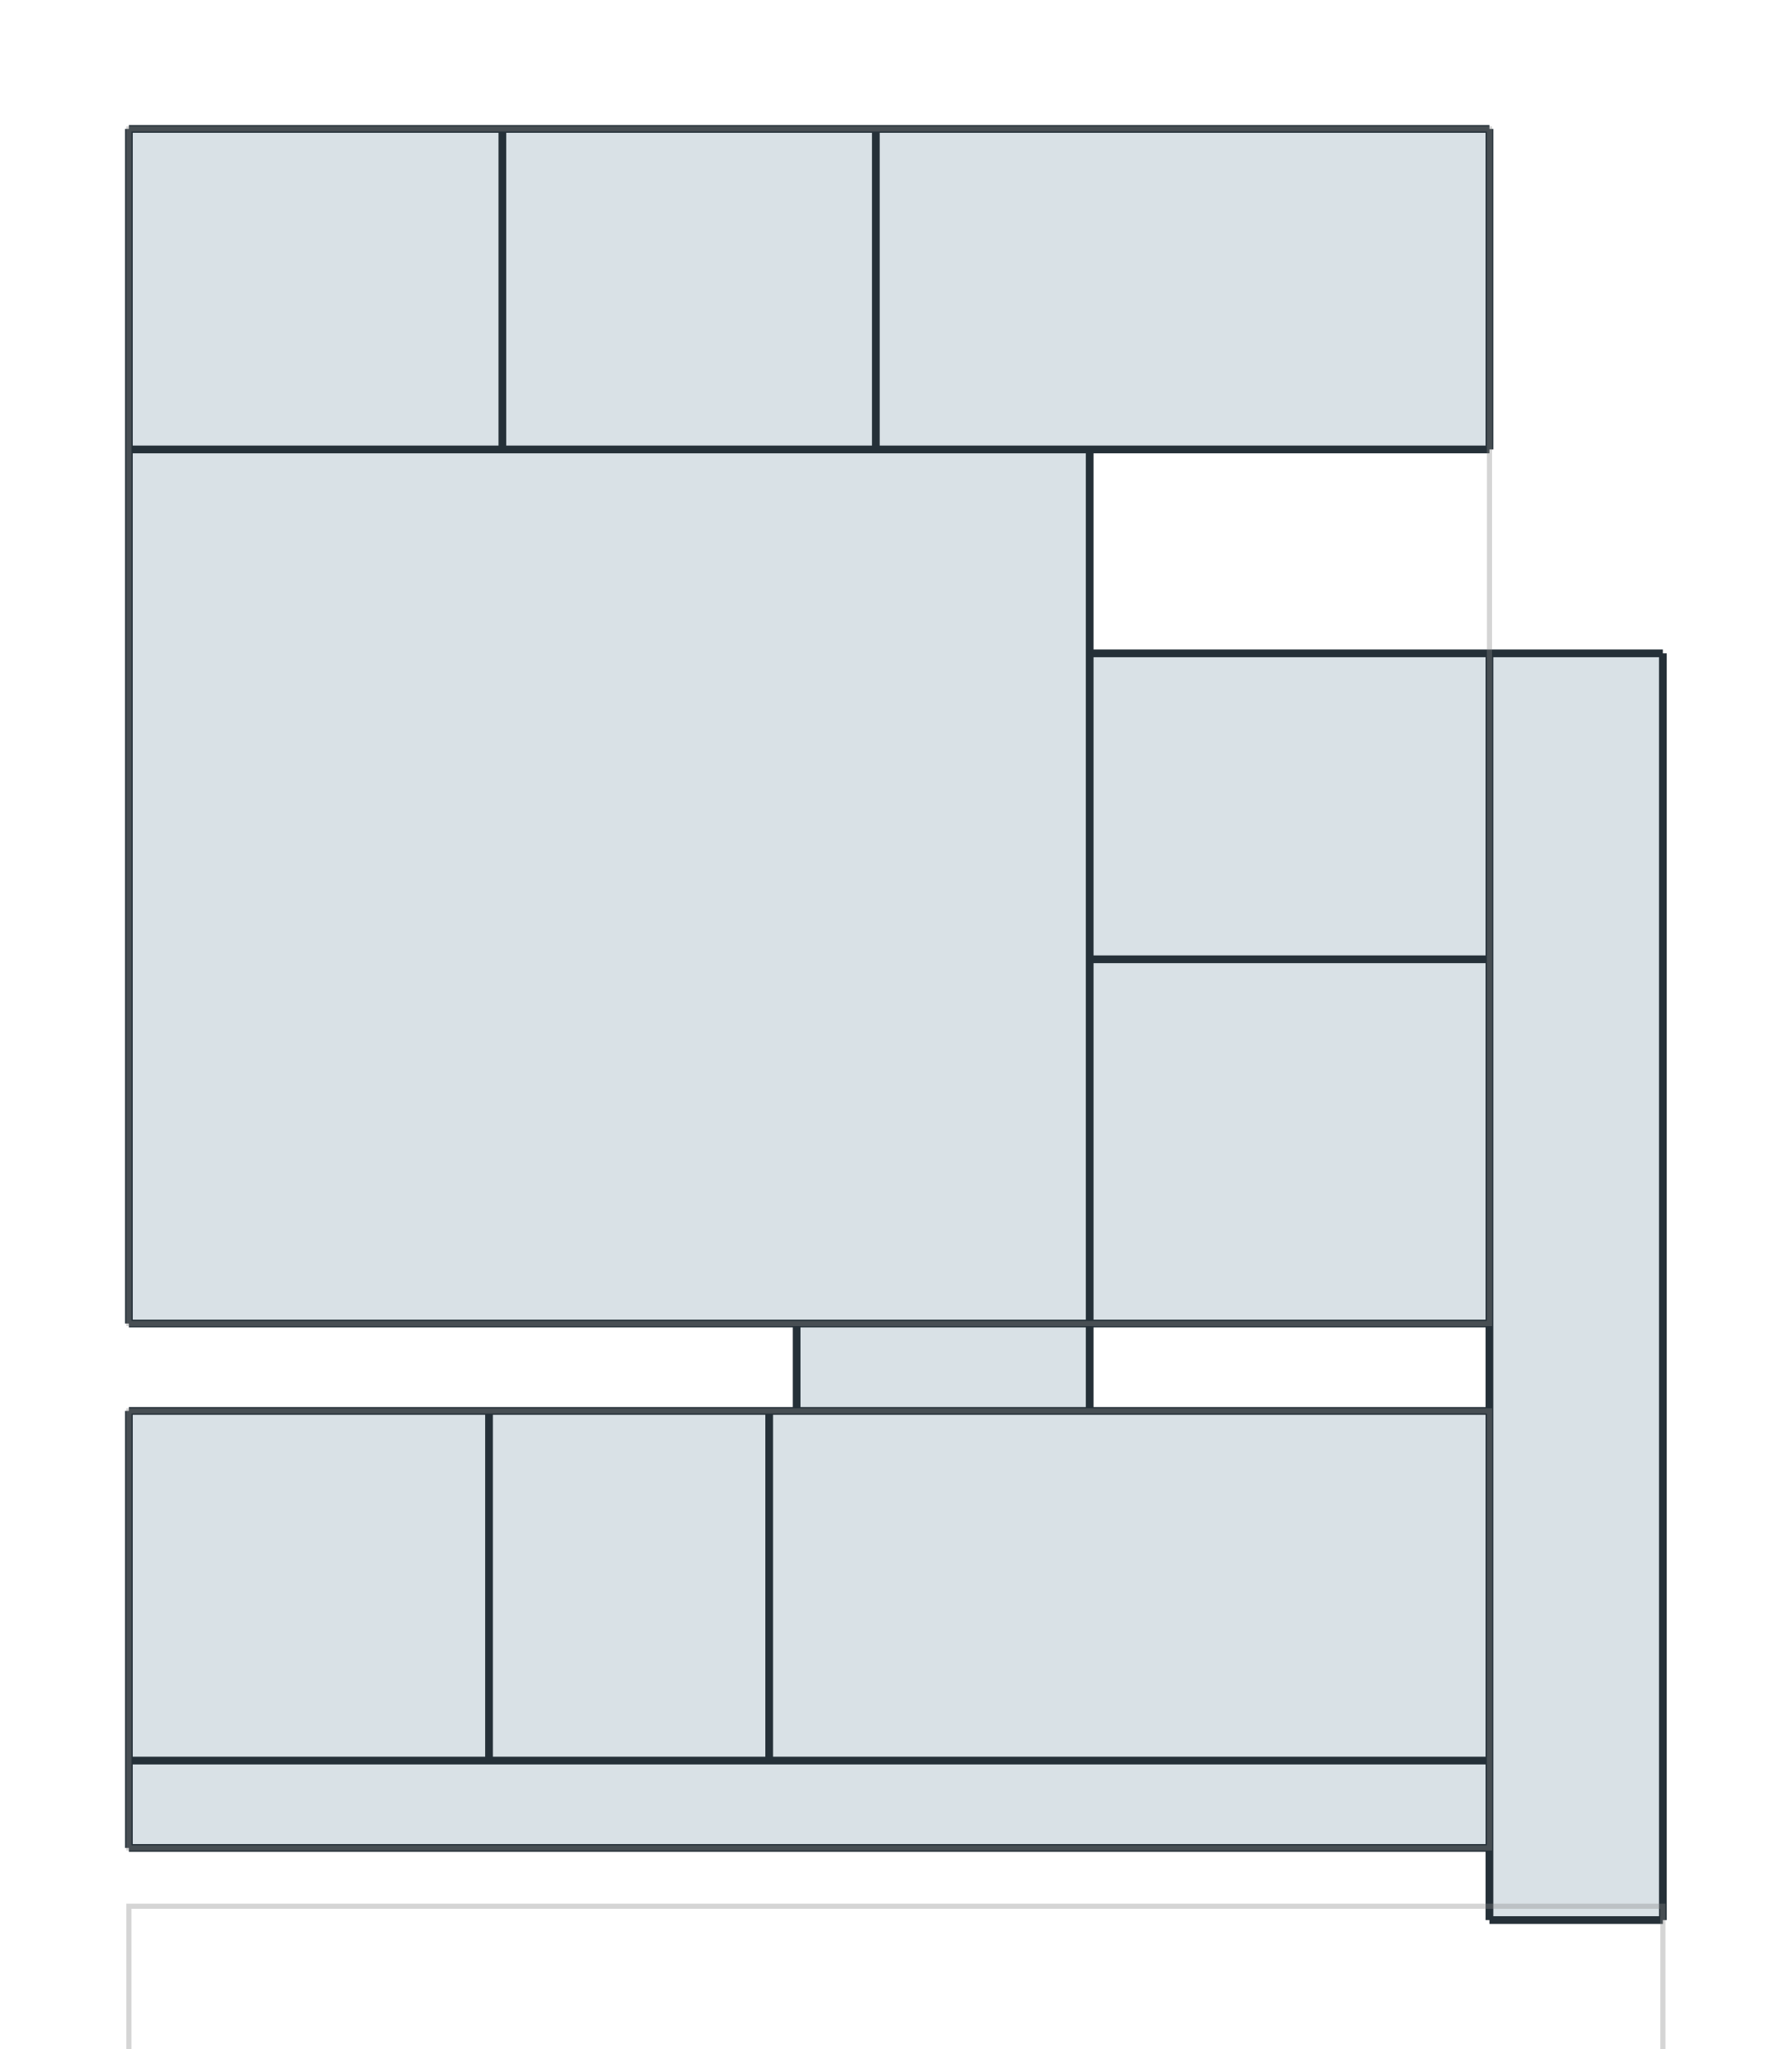
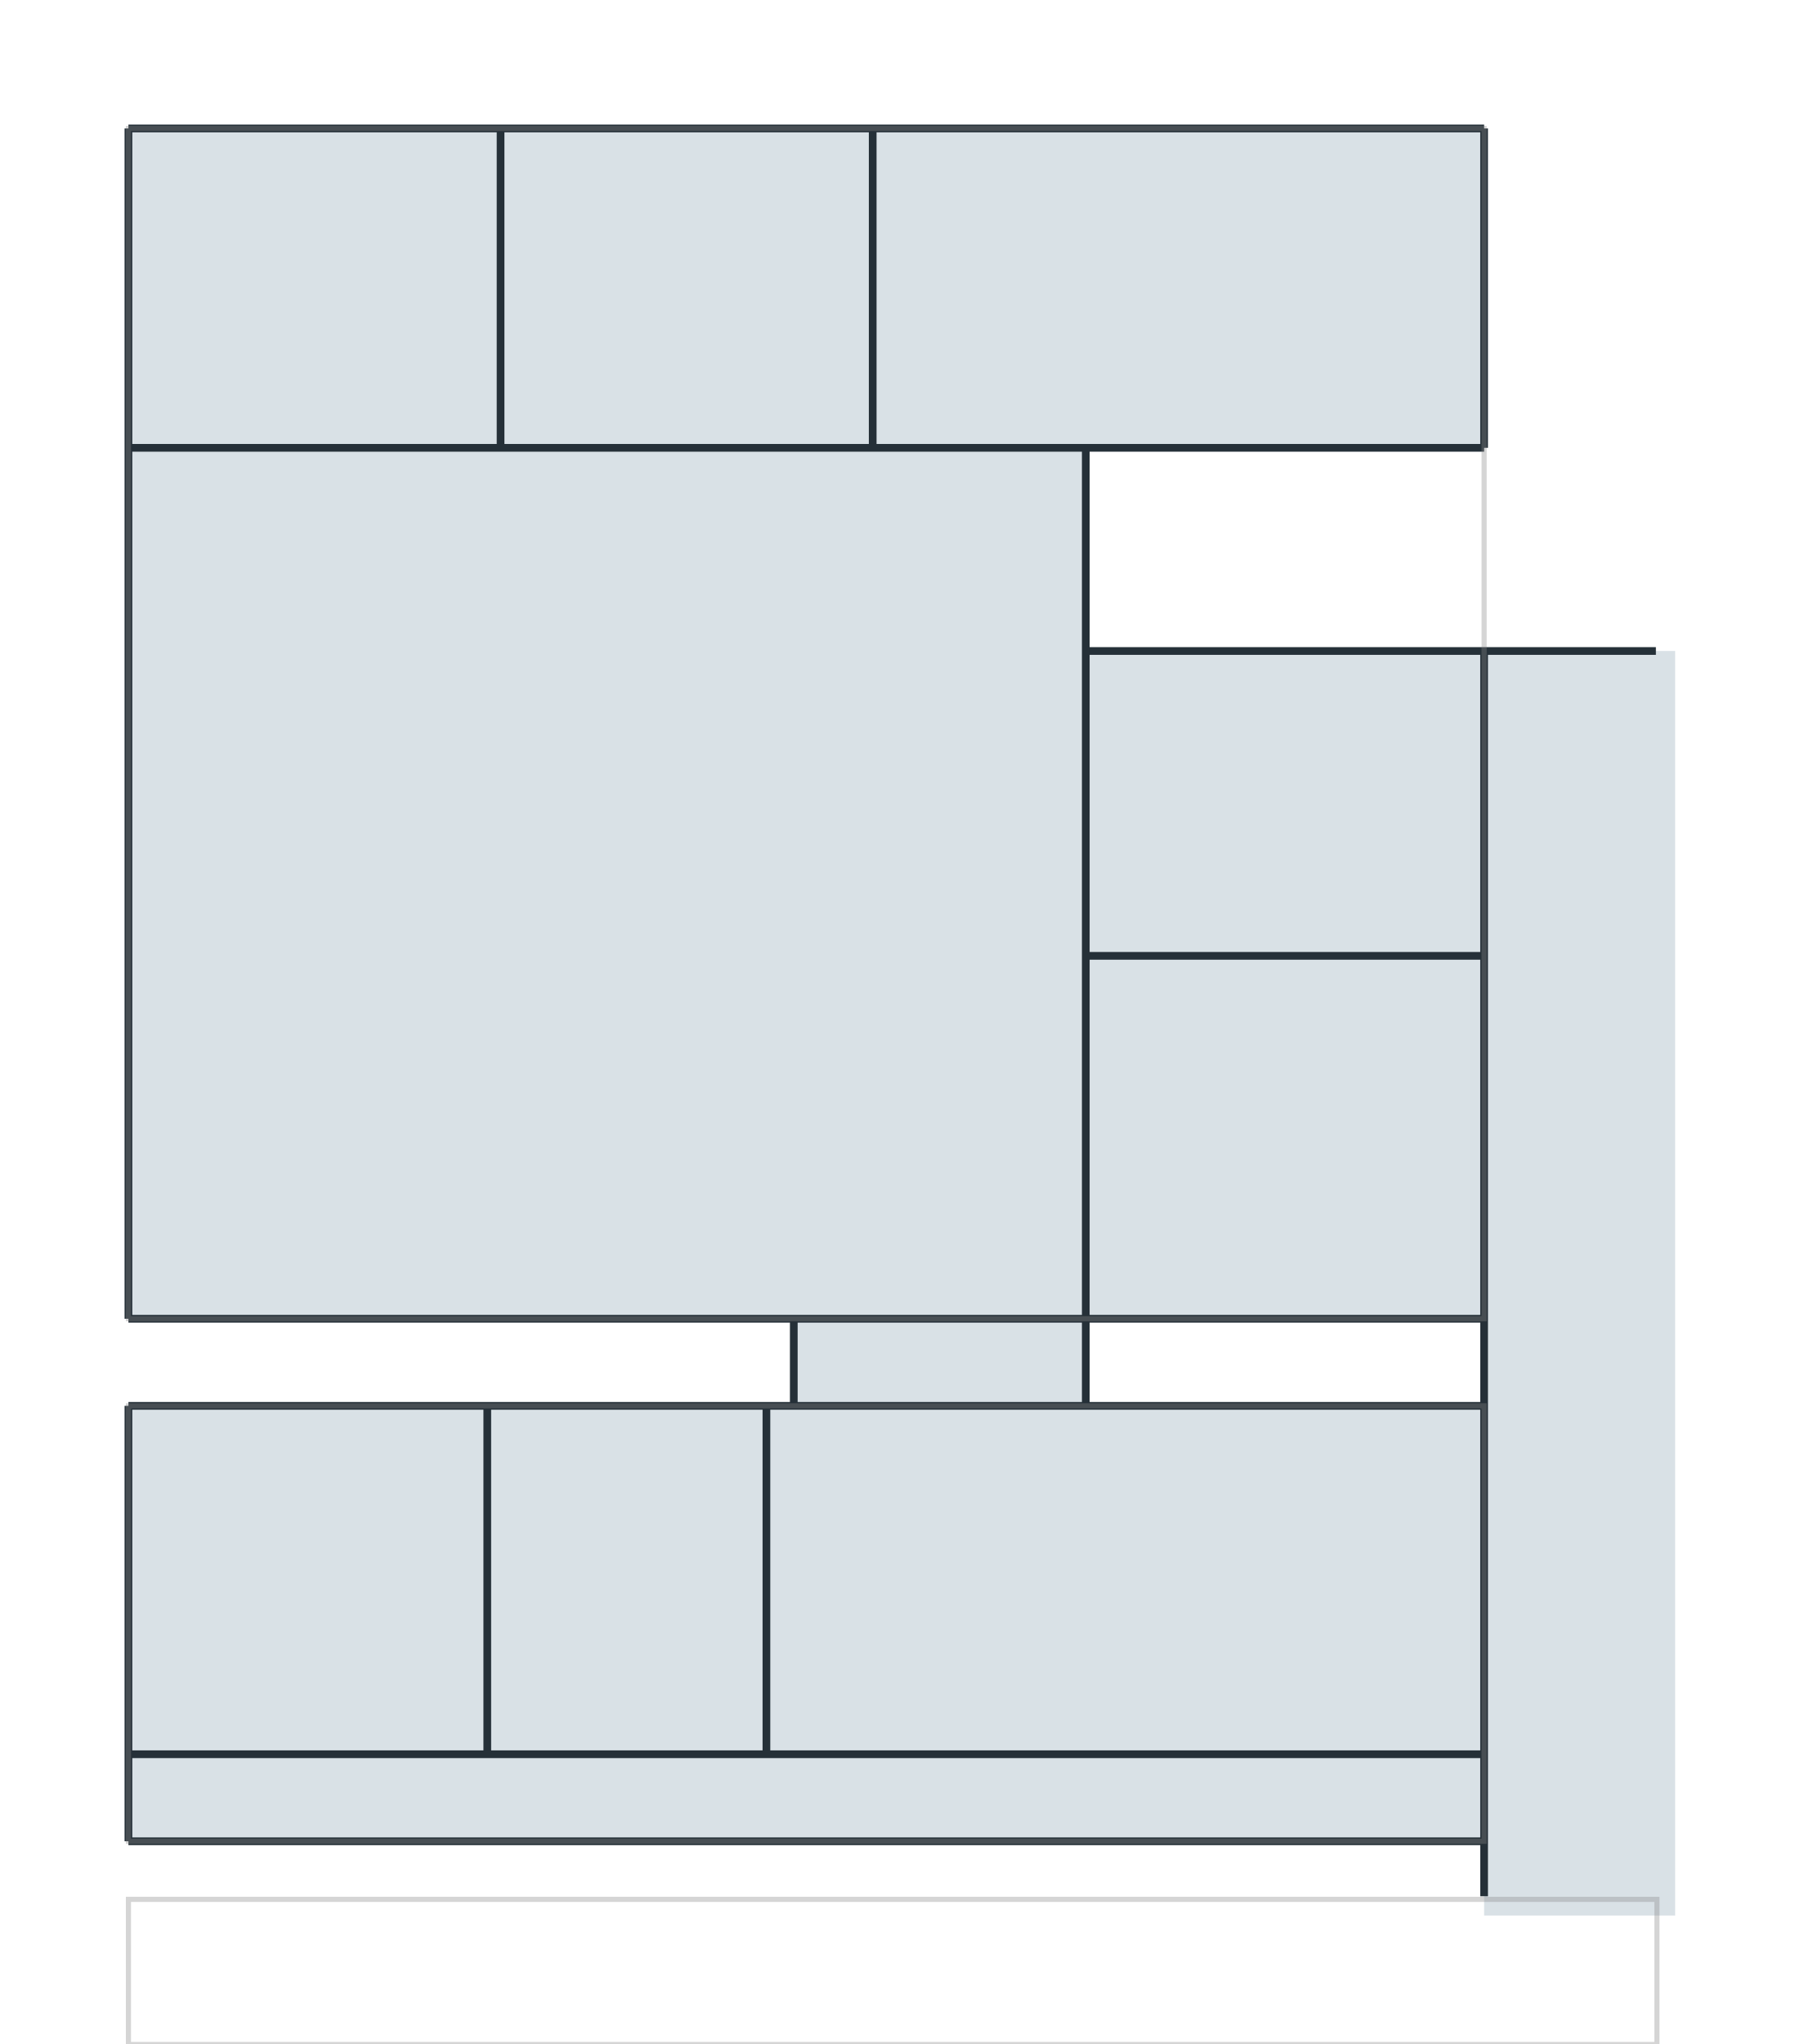
- <svg xmlns="http://www.w3.org/2000/svg" data-presentation-only="false" data-generator-input="true" viewBox="-33.111 -10.222 27.802 31.785" width="333.624" height="381.42" data-scale="1" data-scale-unit="m-per-svg-unit" data-grid-size="1" data-artifact-id="APPROVED-U-CONTROL-SVG-01" data-plan-style-id="caretaker-style-b-v1" data-sector-id="U-CONTROL" data-level="LV-U" data-source-plan="sectors/upper/u_control.svg" data-derivation="approved-plan-scaled-by-overview">
+ <svg xmlns="http://www.w3.org/2000/svg" data-presentation-only="false" data-generator-input="true" viewBox="-33.111 -10.222 28.086 31.822" width="337.032" height="381.864" data-scale="1" data-scale-unit="m-per-svg-unit" data-grid-size="1" data-artifact-id="APPROVED-U-CONTROL-SVG-01" data-plan-style-id="caretaker-style-b-v1" data-sector-id="U-CONTROL" data-level="LV-U" data-source-plan="sectors/upper/u_control.svg" data-derivation="approved-plan-scaled-by-overview">
  <style>.floor{fill:#b9c9d2;fill-opacity:.55;stroke:none}.ceiling{fill:none;stroke:none}.wall{stroke:#253038;stroke-width:.12}</style>
  <g id="u-control-floors" data-layer="floors">
    <rect id="u-control-floor-01" class="floor" data-godot-type="floor" data-space-id="U-CONTROL/kabinet-starshego" data-label="Кабинет старшего / аварийные полномочия" data-source-id="u_control-space-001" x="-31.111" y="-8.222" width="5.795" height="4.972" />
    <rect id="u-control-floor-02" class="floor" data-godot-type="floor" data-space-id="U-CONTROL/koordinacionnaya" data-label="Координационная / брифинг · аварийный штаб" data-source-id="u_control-geometry-002" x="-25.316" y="-8.222" width="5.795" height="4.972" />
    <rect id="u-control-floor-03" class="floor" data-godot-type="floor" data-space-id="U-CONTROL/svyaz-i-telemetriya" data-label="Связь и телеметрия / сектора · поверхность · архив событий" data-source-id="u_control-space-002" x="-19.521" y="-8.222" width="9.521" height="4.972" />
    <rect id="u-control-floor-04" class="floor" data-godot-type="floor" data-space-id="U-CONTROL/osnovnoy-operatorskiy-zal" data-label="ОСНОВНОЙ ОПЕРАТОРСКИЙ ЗАЛ / мониторинг комплекса · управление секторами / центральная консоль" data-source-id="u_control-geometry-003" x="-31.111" y="-3.25" width="14.908" height="13.559" />
    <rect id="u-control-floor-05" class="floor" data-godot-type="floor" data-space-id="U-CONTROL/vhodnoy-tambur" data-label="Входной тамбур / две контролируемые двери" data-source-id="u_control-space-003" x="-16.203" y="-0.087" width="6.203" height="4.746" />
    <rect id="u-control-floor-06" class="floor" data-godot-type="floor" data-space-id="U-CONTROL/dezhurnaya-podderzhki" data-label="Дежурная поддержки / документы · ЗИП / локальная первая помощь" data-source-id="u_control-space-004" x="-16.203" y="4.659" width="6.203" height="5.65" />
    <rect id="u-control-floor-07" class="floor" data-godot-type="floor" data-space-id="U-CONTROL/protivopozharnyy-tambur" data-label="противопожарный тамбур" data-source-id="u_control-space-005" x="-20.75" y="10.309" width="4.547" height="1.356" />
    <rect id="u-control-floor-08" class="floor" data-godot-type="floor" data-space-id="U-CONTROL/energobufer" data-label="Энергобуфер / ИБП · батареи / охлаждение · газотушение" data-source-id="u_control-space-006" x="-31.111" y="11.665" width="5.588" height="5.424" />
    <rect id="u-control-floor-09" class="floor" data-godot-type="floor" data-space-id="U-CONTROL/setevoy-uzel" data-label="Сетевой узел / коммутация / запись событий" data-source-id="u_control-space-007" x="-25.523" y="11.665" width="4.347" height="5.424" />
    <rect id="u-control-floor-10" class="floor" data-godot-type="floor" data-space-id="U-CONTROL/servernaya-apparatnaya" data-label="СЕРВЕРНАЯ · АППАРАТНАЯ" data-source-id="u_control-geometry-006" x="-21.176" y="11.665" width="11.176" height="5.424" />
    <rect id="u-control-floor-11" class="floor" data-godot-type="floor" data-space-id="U-CONTROL/vnutrenniy-sluzhebnyy-prohod" data-label="внутренний служебный проход аппаратной" data-source-id="u_control-space-008" x="-31.111" y="17.089" width="21.111" height="1.355" />
-     <rect id="u-control-floor-12" class="floor" data-godot-type="floor" data-space-id="U-CONTROL/vostochnyy-uzel-dostupa" data-label="ВОСТОЧНЫЙ УЗЕЛ ДОСТУПА / служебный вход" data-source-id="u_control-space-009" x="-10" y="-0.087" width="2.691" height="19.65" />
+     <rect id="u-control-floor-12" class="floor" data-godot-type="floor" data-space-id="U-CONTROL/vostochnyy-uzel-dostupa" data-label="ВОСТОЧНЫЙ УЗЕЛ ДОСТУПА / служебный вход" data-source-id="u_control-space-009" x="-10" y="-0.087" width="2.975" height="19.687" />
  </g>
  <g id="u-control-ceilings" data-layer="ceilings">
    <rect id="u-control-ceiling-01" class="ceiling" data-godot-type="ceiling" data-ceiling-elevation="5" x="-31.111" y="-8.222" width="5.795" height="4.972" />
    <rect id="u-control-ceiling-02" class="ceiling" data-godot-type="ceiling" data-ceiling-elevation="5" x="-25.316" y="-8.222" width="5.795" height="4.972" />
    <rect id="u-control-ceiling-03" class="ceiling" data-godot-type="ceiling" data-ceiling-elevation="5" x="-19.521" y="-8.222" width="9.521" height="4.972" />
    <rect id="u-control-ceiling-04" class="ceiling" data-godot-type="ceiling" data-ceiling-elevation="5" x="-31.111" y="-3.25" width="14.908" height="13.559" />
    <rect id="u-control-ceiling-05" class="ceiling" data-godot-type="ceiling" data-ceiling-elevation="5" x="-16.203" y="-0.087" width="6.203" height="4.746" />
    <rect id="u-control-ceiling-06" class="ceiling" data-godot-type="ceiling" data-ceiling-elevation="5" x="-16.203" y="4.659" width="6.203" height="5.65" />
    <rect id="u-control-ceiling-07" class="ceiling" data-godot-type="ceiling" data-ceiling-elevation="5" x="-20.75" y="10.309" width="4.547" height="1.356" />
    <rect id="u-control-ceiling-08" class="ceiling" data-godot-type="ceiling" data-ceiling-elevation="5" x="-31.111" y="11.665" width="5.588" height="5.424" />
    <rect id="u-control-ceiling-09" class="ceiling" data-godot-type="ceiling" data-ceiling-elevation="5" x="-25.523" y="11.665" width="4.347" height="5.424" />
    <rect id="u-control-ceiling-10" class="ceiling" data-godot-type="ceiling" data-ceiling-elevation="5" x="-21.176" y="11.665" width="11.176" height="5.424" />
    <rect id="u-control-ceiling-11" class="ceiling" data-godot-type="ceiling" data-ceiling-elevation="5" x="-31.111" y="17.089" width="21.111" height="1.355" />
-     <rect id="u-control-ceiling-12" class="ceiling" data-godot-type="ceiling" data-ceiling-elevation="5" x="-10" y="-0.087" width="2.691" height="19.65" />
+     <rect id="u-control-ceiling-12" class="ceiling" data-godot-type="ceiling" data-ceiling-elevation="5" x="-10" y="-0.087" width="2.975" height="19.687" />
  </g>
  <g id="u-control-walls" data-layer="walls">
    <line id="u-control-wall-01" class="wall" data-godot-type="wall" data-wall-height="5" data-surface-side-id="U-CONTROL/wall-01" data-normal-side="normal" x1="-31.111" y1="-8.222" x2="-10" y2="-8.222" />
    <line id="u-control-wall-02" class="wall" data-godot-type="wall" data-wall-height="5" data-surface-side-id="U-CONTROL/wall-02" data-normal-side="normal" x1="-31.111" y1="-3.25" x2="-10" y2="-3.25" />
    <line id="u-control-wall-03" class="wall" data-godot-type="wall" data-wall-height="5" data-surface-side-id="U-CONTROL/wall-03" data-normal-side="opposite" x1="-31.111" y1="10.309" x2="-10" y2="10.309" />
    <line id="u-control-wall-04" class="wall" data-godot-type="wall" data-wall-height="5" data-surface-side-id="U-CONTROL/wall-04" data-normal-side="opposite" x1="-31.111" y1="11.665" x2="-10" y2="11.665" />
    <line id="u-control-wall-05" class="wall" data-godot-type="wall" data-wall-height="5" data-surface-side-id="U-CONTROL/wall-05" data-normal-side="normal" x1="-31.111" y1="17.089" x2="-10" y2="17.089" />
    <line id="u-control-wall-06" class="wall" data-godot-type="wall" data-wall-height="5" data-surface-side-id="U-CONTROL/wall-06" data-normal-side="opposite" x1="-31.111" y1="18.444" x2="-10" y2="18.444" />
-     <line id="u-control-wall-07" class="wall" data-godot-type="wall" data-wall-height="5" data-surface-side-id="U-CONTROL/wall-07" data-normal-side="opposite" x1="-16.203" y1="-0.087" x2="-7.309" y2="-0.087" />
+     <line id="u-control-wall-07" class="wall" data-godot-type="wall" data-wall-height="5" data-surface-side-id="U-CONTROL/wall-07" data-normal-side="opposite" x1="-16.203" y1="-0.087" x2="-7.325" y2="-0.087" />
    <line id="u-control-wall-08" class="wall" data-godot-type="wall" data-wall-height="5" data-surface-side-id="U-CONTROL/wall-08" data-normal-side="normal" x1="-16.203" y1="4.659" x2="-10" y2="4.659" />
-     <line id="u-control-wall-09" class="wall" data-godot-type="wall" data-wall-height="5" data-surface-side-id="U-CONTROL/wall-09" data-normal-side="opposite" x1="-10" y1="19.563" x2="-7.309" y2="19.563" />
    <line id="u-control-wall-10" class="wall" data-godot-type="wall" data-wall-height="5" data-surface-side-id="U-CONTROL/wall-10" data-normal-side="opposite" x1="-31.111" y1="-8.222" x2="-31.111" y2="10.309" />
    <line id="u-control-wall-11" class="wall" data-godot-type="wall" data-wall-height="5" data-surface-side-id="U-CONTROL/wall-11" data-normal-side="opposite" x1="-31.111" y1="11.665" x2="-31.111" y2="18.444" />
    <line id="u-control-wall-12" class="wall" data-godot-type="wall" data-wall-height="5" data-surface-side-id="U-CONTROL/wall-12" data-normal-side="normal" x1="-25.523" y1="11.665" x2="-25.523" y2="17.089" />
    <line id="u-control-wall-13" class="wall" data-godot-type="wall" data-wall-height="5" data-surface-side-id="U-CONTROL/wall-13" data-normal-side="normal" x1="-25.316" y1="-8.222" x2="-25.316" y2="-3.25" />
    <line id="u-control-wall-14" class="wall" data-godot-type="wall" data-wall-height="5" data-surface-side-id="U-CONTROL/wall-14" data-normal-side="normal" x1="-21.176" y1="11.665" x2="-21.176" y2="17.089" />
    <line id="u-control-wall-15" class="wall" data-godot-type="wall" data-wall-height="5" data-surface-side-id="U-CONTROL/wall-15" data-normal-side="opposite" x1="-20.75" y1="10.309" x2="-20.75" y2="11.665" />
    <line id="u-control-wall-16" class="wall" data-godot-type="wall" data-wall-height="5" data-surface-side-id="U-CONTROL/wall-16" data-normal-side="normal" x1="-19.521" y1="-8.222" x2="-19.521" y2="-3.25" />
    <line id="u-control-wall-17" class="wall" data-godot-type="wall" data-wall-height="5" data-surface-side-id="U-CONTROL/wall-17" data-normal-side="opposite" x1="-16.203" y1="-3.25" x2="-16.203" y2="11.665" />
    <line id="u-control-wall-18" class="wall" data-godot-type="wall" data-wall-height="5" data-surface-side-id="U-CONTROL/wall-18" data-normal-side="normal" x1="-10" y1="-8.222" x2="-10" y2="-3.25" />
-     <line id="u-control-wall-19" class="wall" data-godot-type="wall" data-wall-height="5" data-surface-side-id="U-CONTROL/wall-19" data-normal-side="normal" x1="-10" y1="-0.087" x2="-10" y2="19.563" />
-     <line id="u-control-wall-20" class="wall" data-godot-type="wall" data-wall-height="5" data-surface-side-id="U-CONTROL/wall-20" data-normal-side="opposite" x1="-7.309" y1="-0.087" x2="-7.309" y2="19.563" />
+     <line id="u-control-wall-19" class="wall" data-godot-type="wall" data-wall-height="5" data-surface-side-id="U-CONTROL/wall-19" data-normal-side="normal" x1="-10" y1="-0.087" x2="-10" y2="19.3" />
  </g>
  <g id="u-control-openings" data-layer="openings">
    <line id="u-control-door-01" data-godot-type="door" data-door-height="2.8" data-door-type="wing" data-inside-side="opposite" data-source-id="u_control-annotation-002" x1="-16.203" y1="1.364" x2="-16.203" y2="3.164" />
-     <line id="u-control-door-02" data-godot-type="door" data-door-height="2.1" data-door-type="service" data-inside-side="normal" data-source-id="u_control-annotation-008" x1="-10" y1="17.266" x2="-10" y2="18.266" />
+     <line id="u-control-door-02" data-godot-type="door" data-door-height="2.1" data-door-type="service" data-inside-side="normal" data-source-id="u_control-annotation-008" x1="-10" y1="17.244" x2="-10" y2="18.244" />
    <line id="u-control-door-03" data-godot-type="door" data-door-height="2.8" data-door-type="wing" data-inside-side="opposite" data-source-id="u_control-opening-002" x1="-29.114" y1="-3.25" x2="-27.314" y2="-3.25" />
    <line id="u-control-door-04" data-godot-type="door" data-door-height="2.8" data-door-type="wing" data-inside-side="opposite" data-source-id="u_control-opening-004" x1="-23.318" y1="-3.25" x2="-21.518" y2="-3.25" />
    <line id="u-control-door-05" data-godot-type="door" data-door-height="2.8" data-door-type="wing" data-inside-side="opposite" data-source-id="u_control-opening-006" x1="-18.351" y1="-3.25" x2="-16.551" y2="-3.25" />
    <line id="u-control-door-06" data-godot-type="door" data-door-height="2.8" data-door-type="wing" data-inside-side="opposite" data-source-id="u_control-opening-008" x1="-16.203" y1="5.341" x2="-16.203" y2="7.141" />
    <line id="u-control-door-07" data-godot-type="door" data-door-height="2.1" data-door-type="service" data-inside-side="normal" data-source-id="u_control-opening-010" x1="-28.92" y1="17.089" x2="-27.92" y2="17.089" />
    <line id="u-control-door-08" data-godot-type="door" data-door-height="2.1" data-door-type="service" data-inside-side="opposite" data-source-id="u_control-opening-012" x1="-23.829" y1="17.089" x2="-22.829" y2="17.089" />
    <line id="u-control-door-09" data-godot-type="door" data-door-height="2.1" data-door-type="service" data-inside-side="normal" data-source-id="u_control-opening-014" x1="-16.088" y1="17.089" x2="-15.088" y2="17.089" />
    <line id="u-control-door-10" data-godot-type="door" data-door-height="2.8" data-door-type="wing" data-inside-side="normal" data-source-id="amendment-D-13l" x1="-10" y1="1.36" x2="-10" y2="3.16" />
    <line id="u-control-door-11" data-godot-type="door" data-door-height="2.1" data-door-type="service" data-inside-side="normal" data-source-id="amendment-D-13m" x1="-19" y1="10.309" x2="-18" y2="10.309" />
    <line id="u-control-door-12" data-godot-type="door" data-door-height="2.1" data-door-type="service" data-inside-side="opposite" data-source-id="amendment-D-13n" x1="-19" y1="11.665" x2="-18" y2="11.665" />
  </g>
  <g id="u-control-context" data-layer="context" opacity="0.35">
    <rect id="u-control-context-01" class="context-envelope" data-godot-type="ignore" data-source-id="u_control-geometry-001" fill="none" stroke="#888" stroke-width="0.08" x="-31.111" y="-8.222" width="21.111" height="18.531" />
    <rect id="u-control-context-02" class="context-envelope" data-godot-type="ignore" data-source-id="u_control-geometry-005" fill="none" stroke="#888" stroke-width="0.08" x="-31.111" y="11.665" width="21.111" height="6.779" />
    <rect id="u-control-context-03" class="context-trunk" data-godot-type="ignore" data-source-id="u_control-space-010" fill="none" stroke="#888" stroke-width="0.08" x="-31.111" y="19.348" width="23.802" height="2.26" />
  </g>
</svg>
